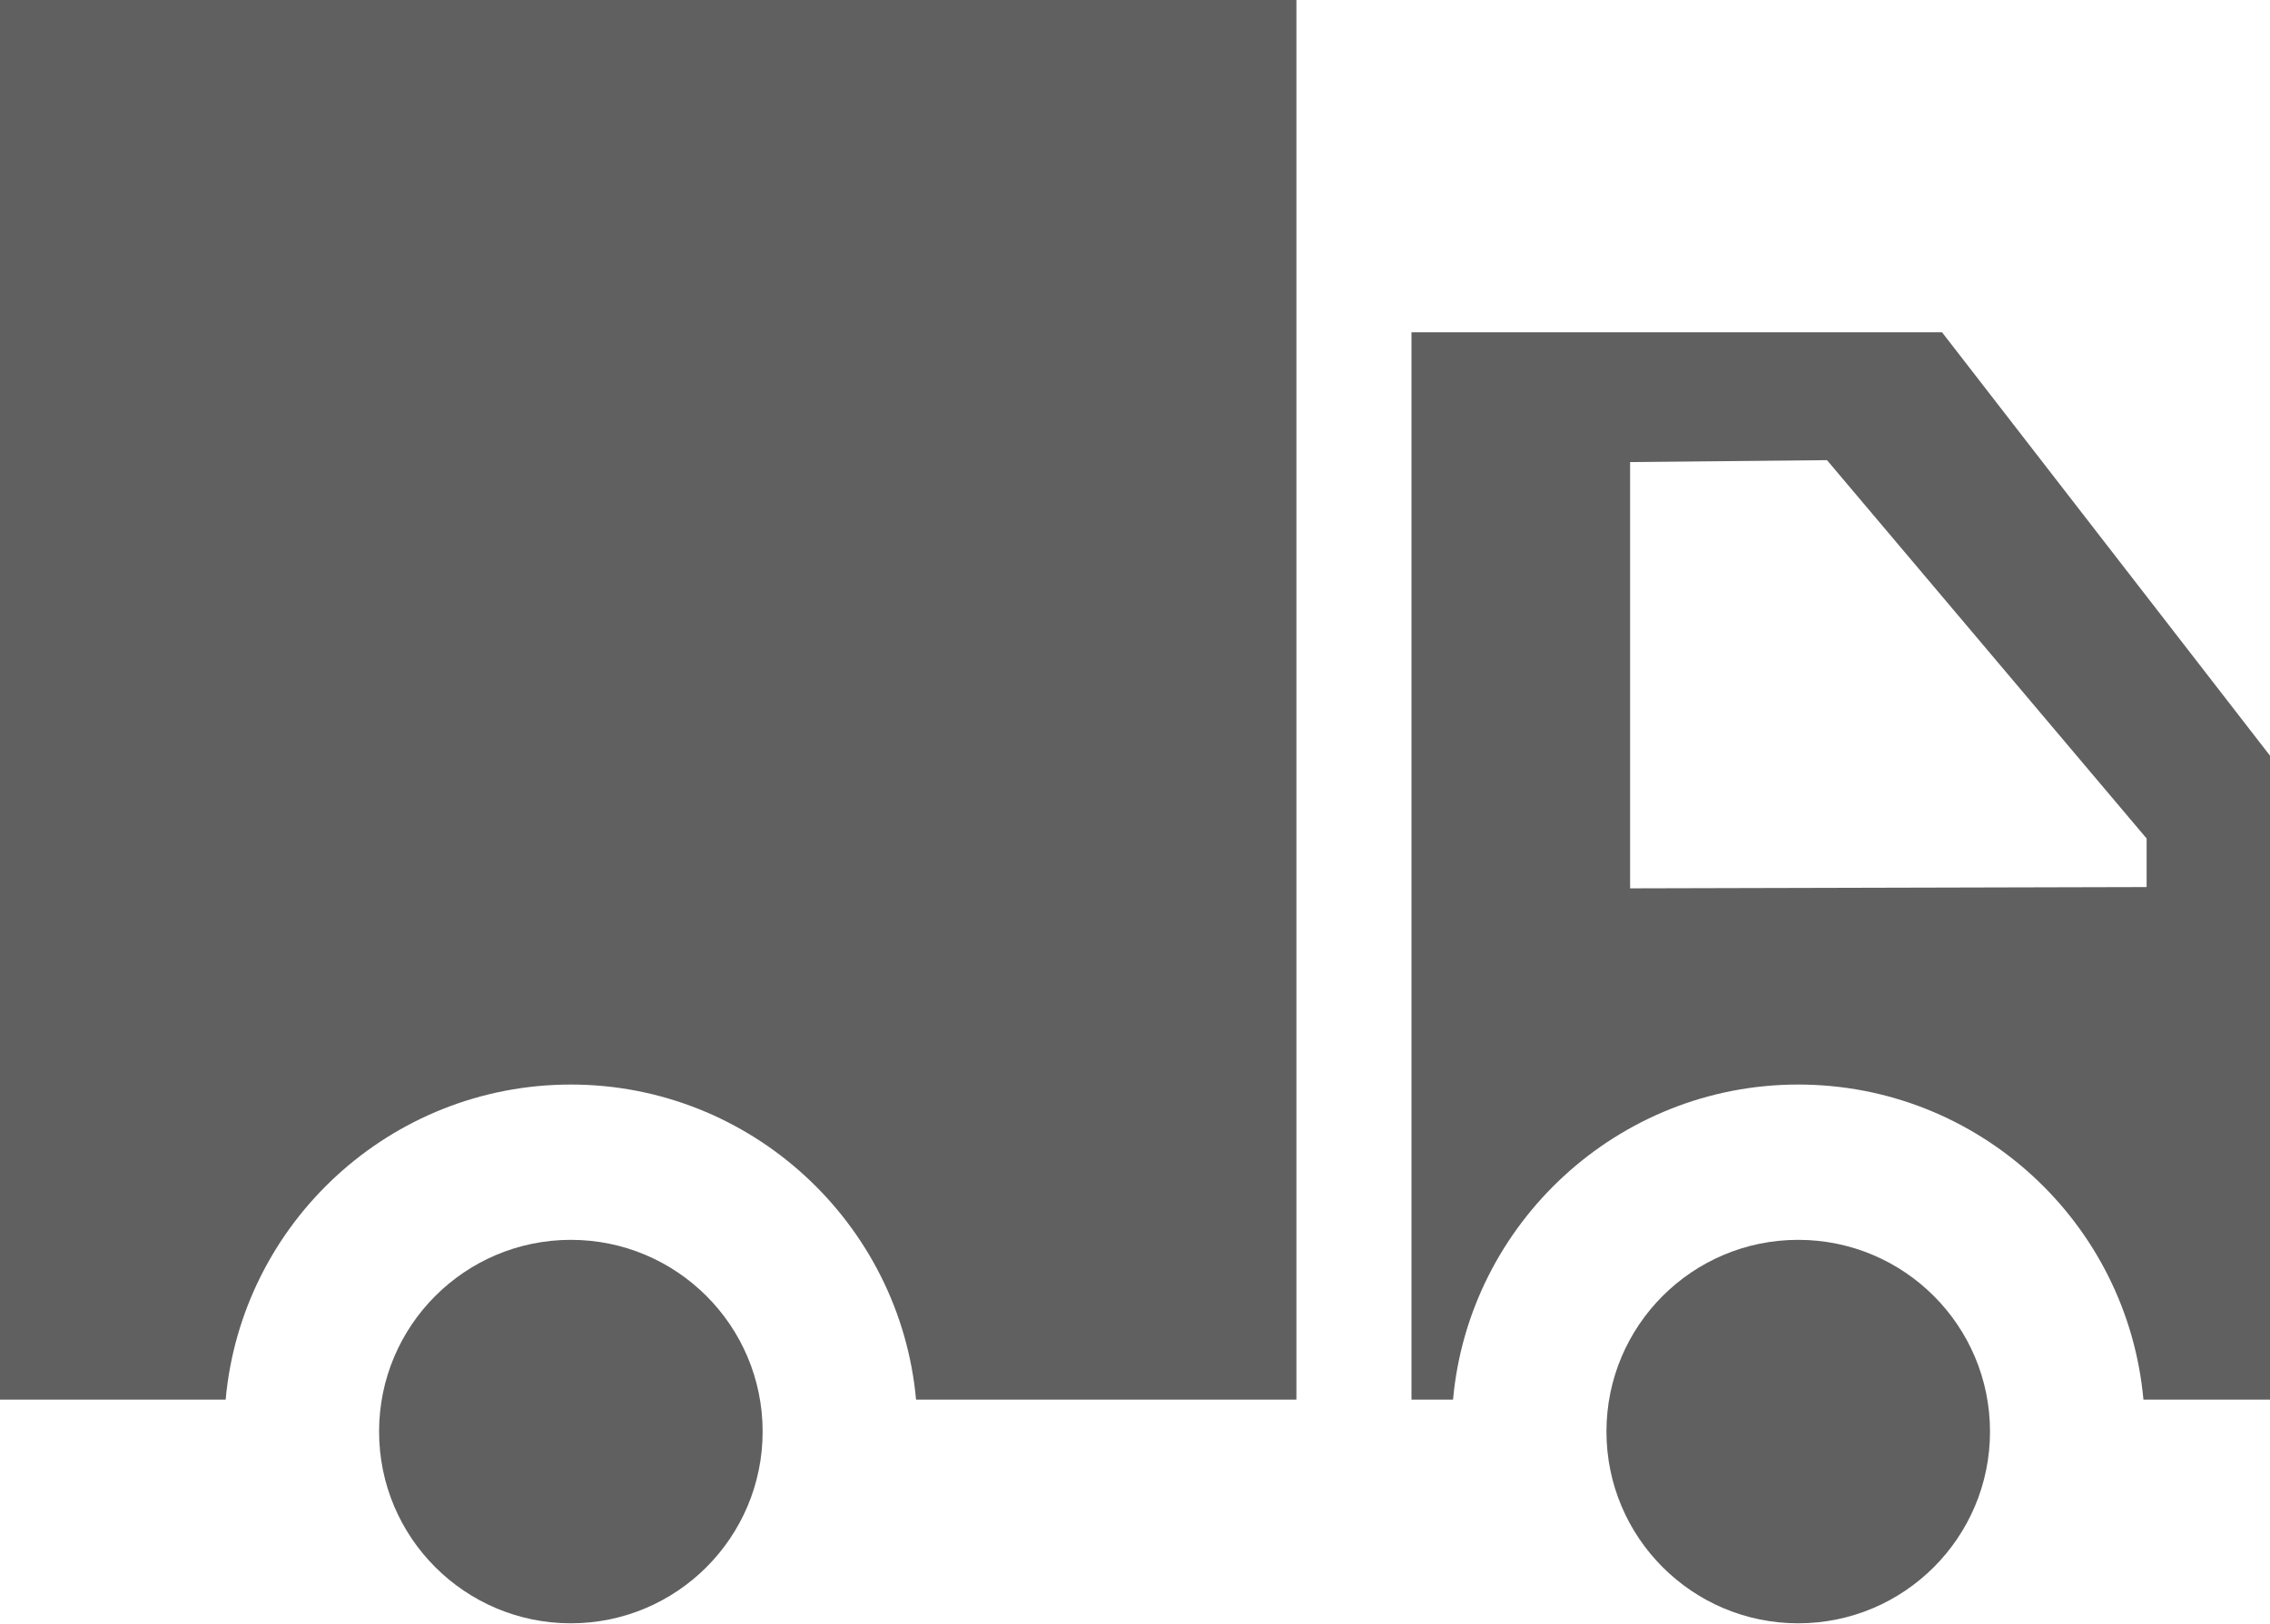
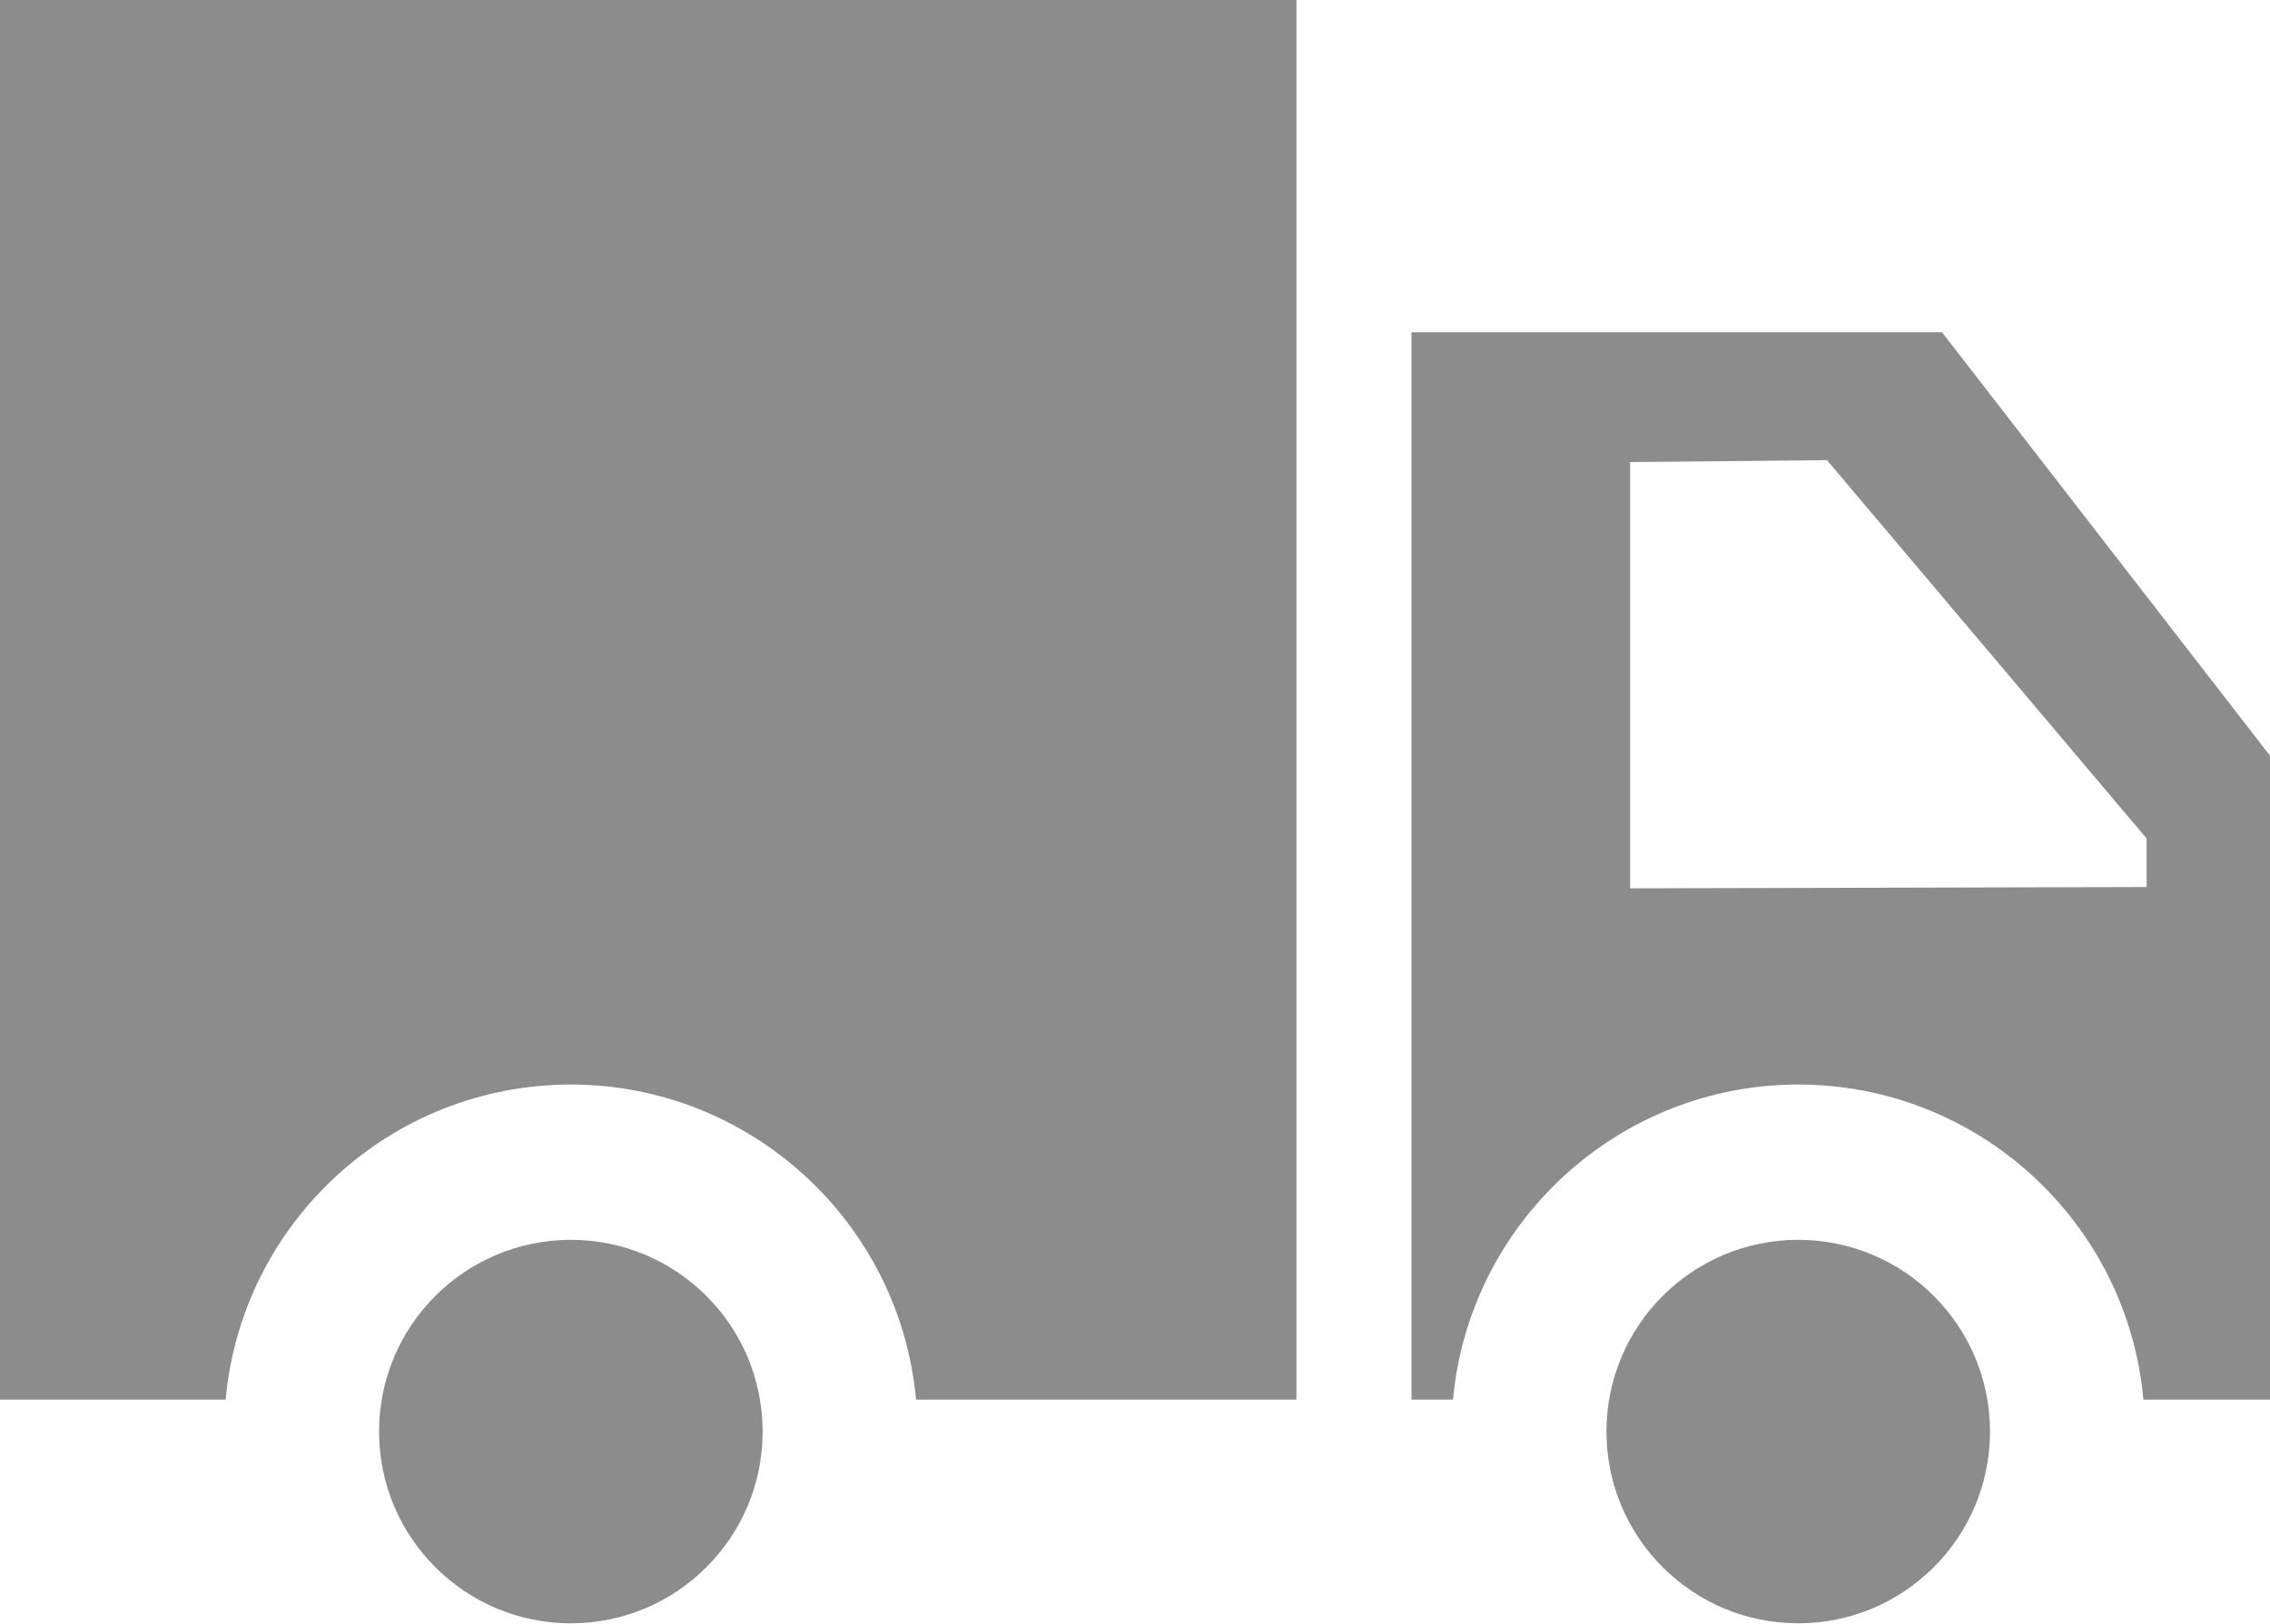
<svg xmlns="http://www.w3.org/2000/svg" version="1.1" id="OBSVG" x="0px" y="0px" viewBox="0 0 355.1 254" style="enable-background:new 0 0 355.1 254;" xml:space="preserve">
  <style type="text/css">
- 	.st0{fill:#606060;}
+ 	.st0{fill:#8C8C8C;}
</style>
  <path class="st0" d="M202.8,0v219h-59.5c-2.5-27.6-25.8-49.3-54-49.3s-51.5,21.6-54,49.3H0V0H202.8z" />
  <circle class="st0" cx="281.3" cy="224" r="30" />
  <circle class="st0" cx="89.3" cy="224" r="30" />
  <path class="st0" d="M303.8,52h-83v167h6.5c2.5-27.6,25.8-49.3,54-49.3s51.5,21.6,54,49.3h20V118.5L303.8,52z M335.8,138.8L255,139  V72.3l30.8-0.3l50,59.2V138.8z" />
</svg>
